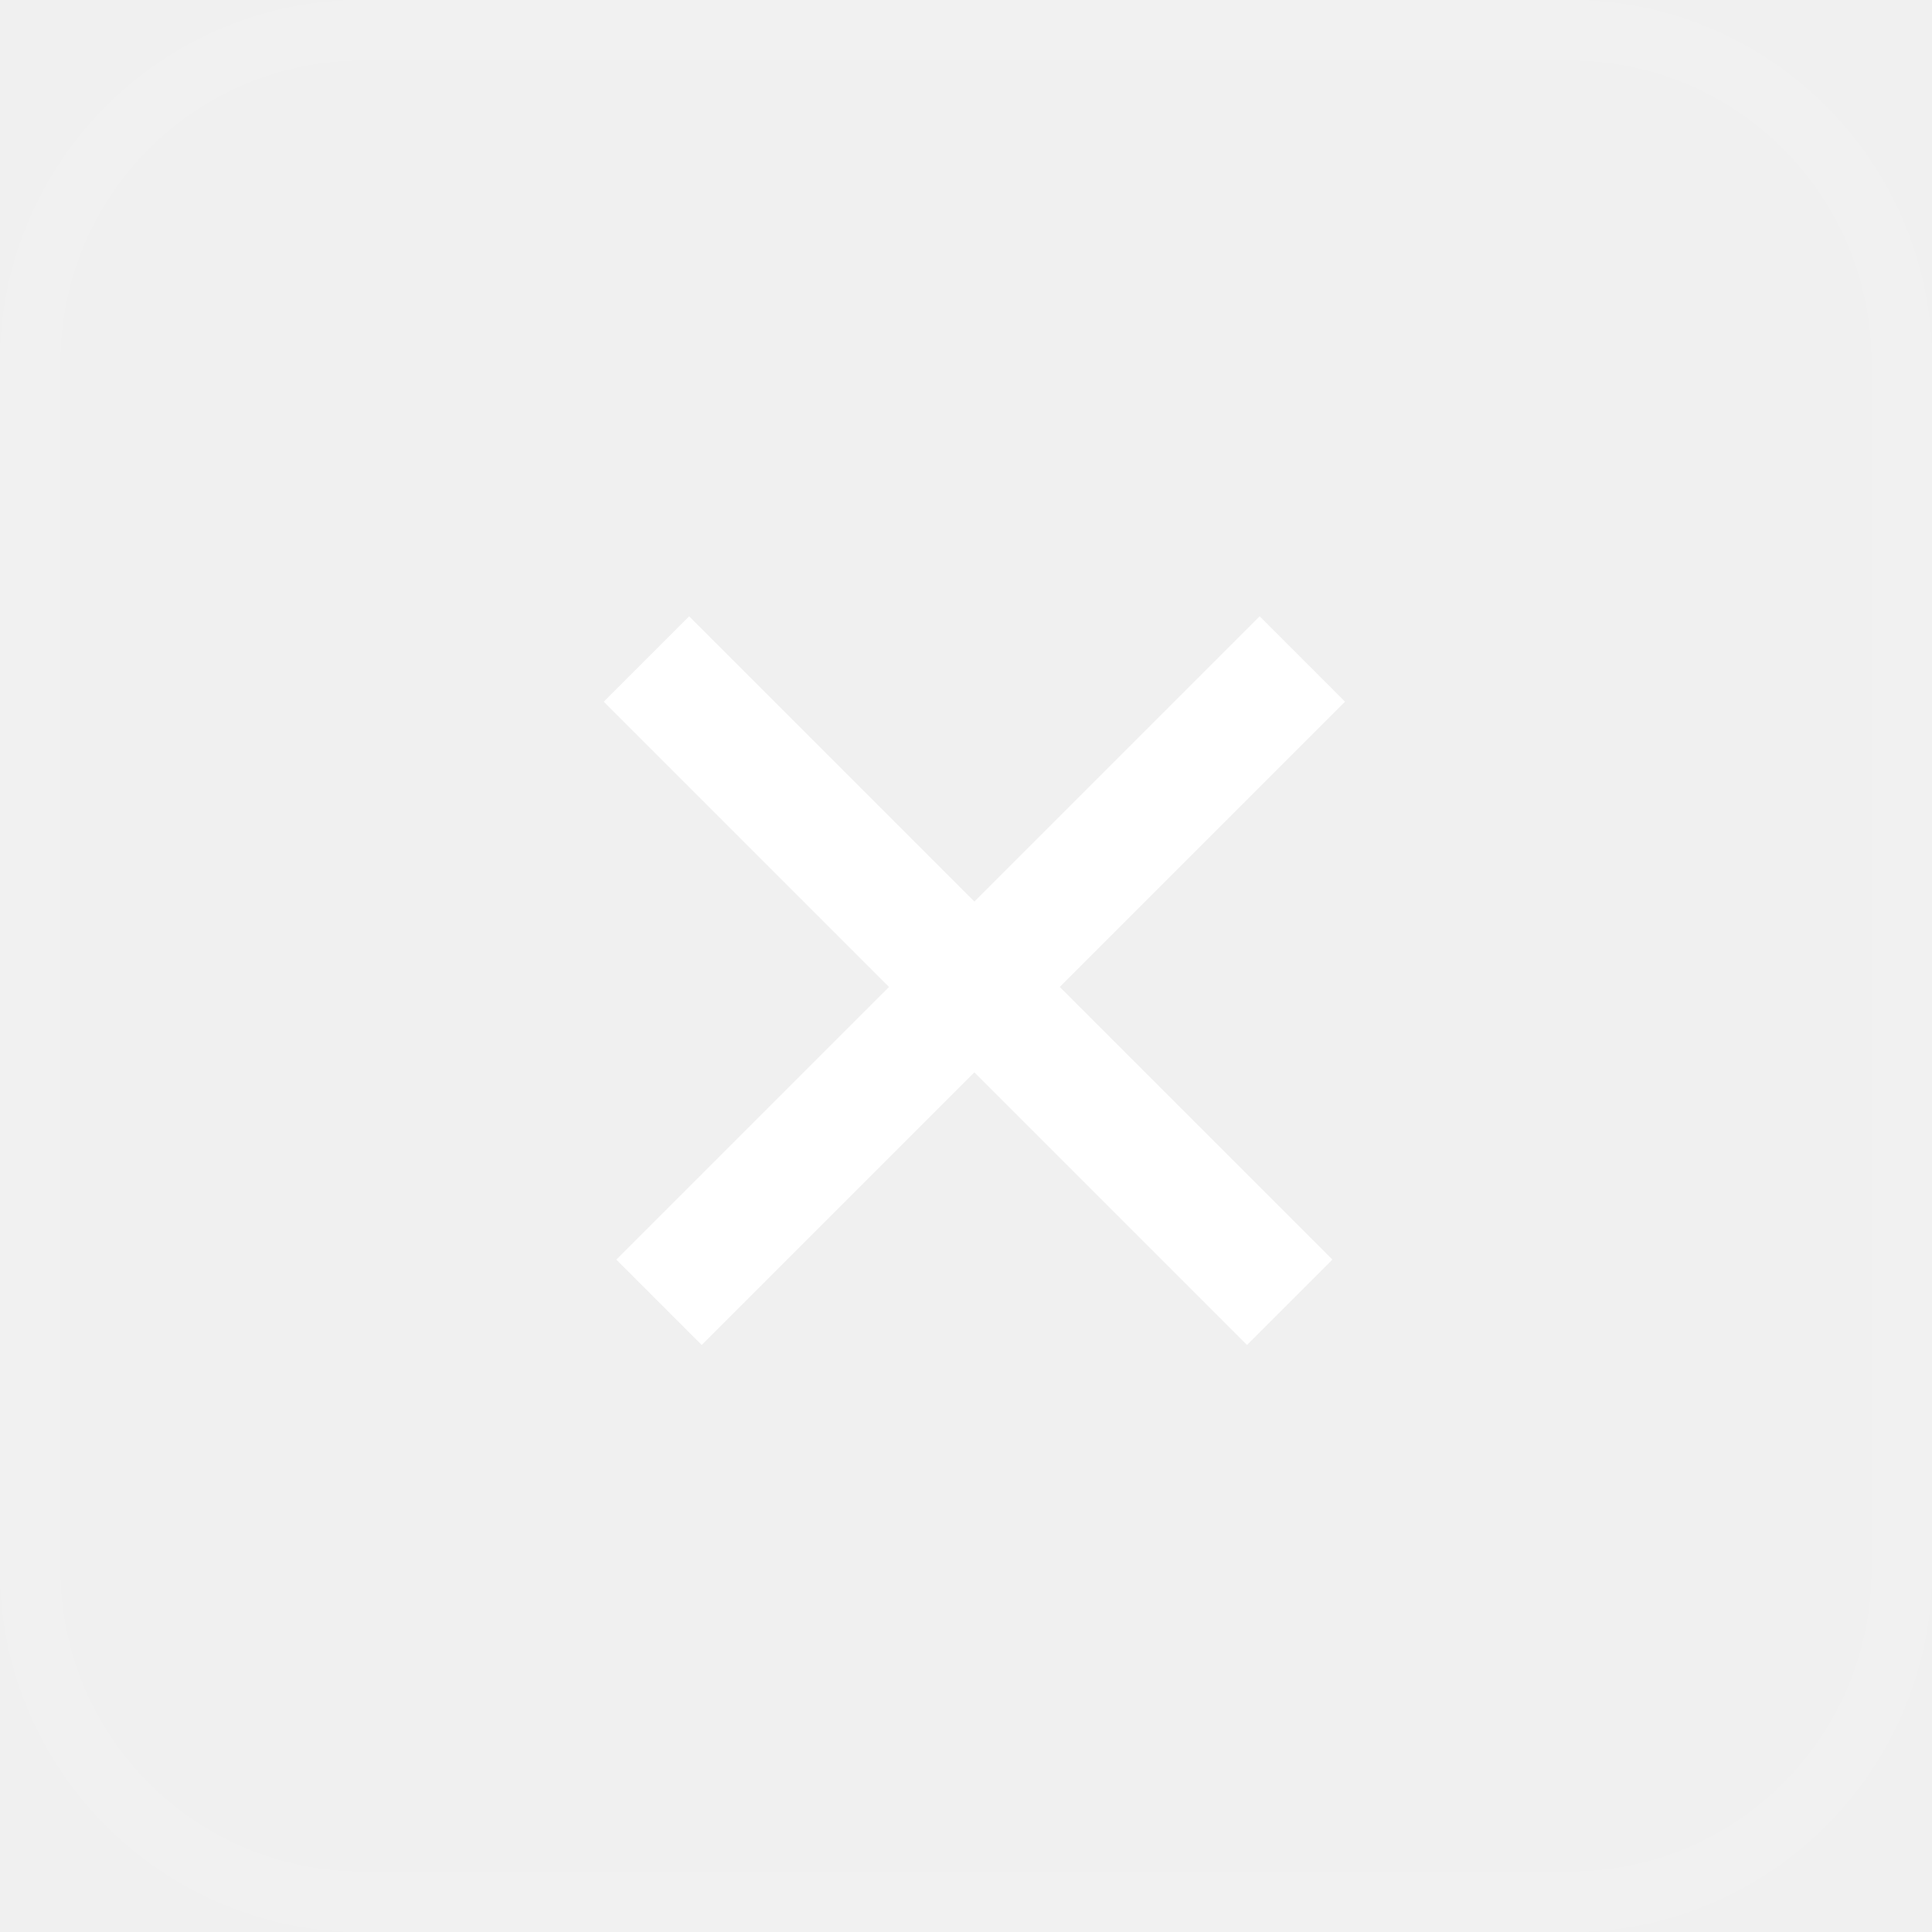
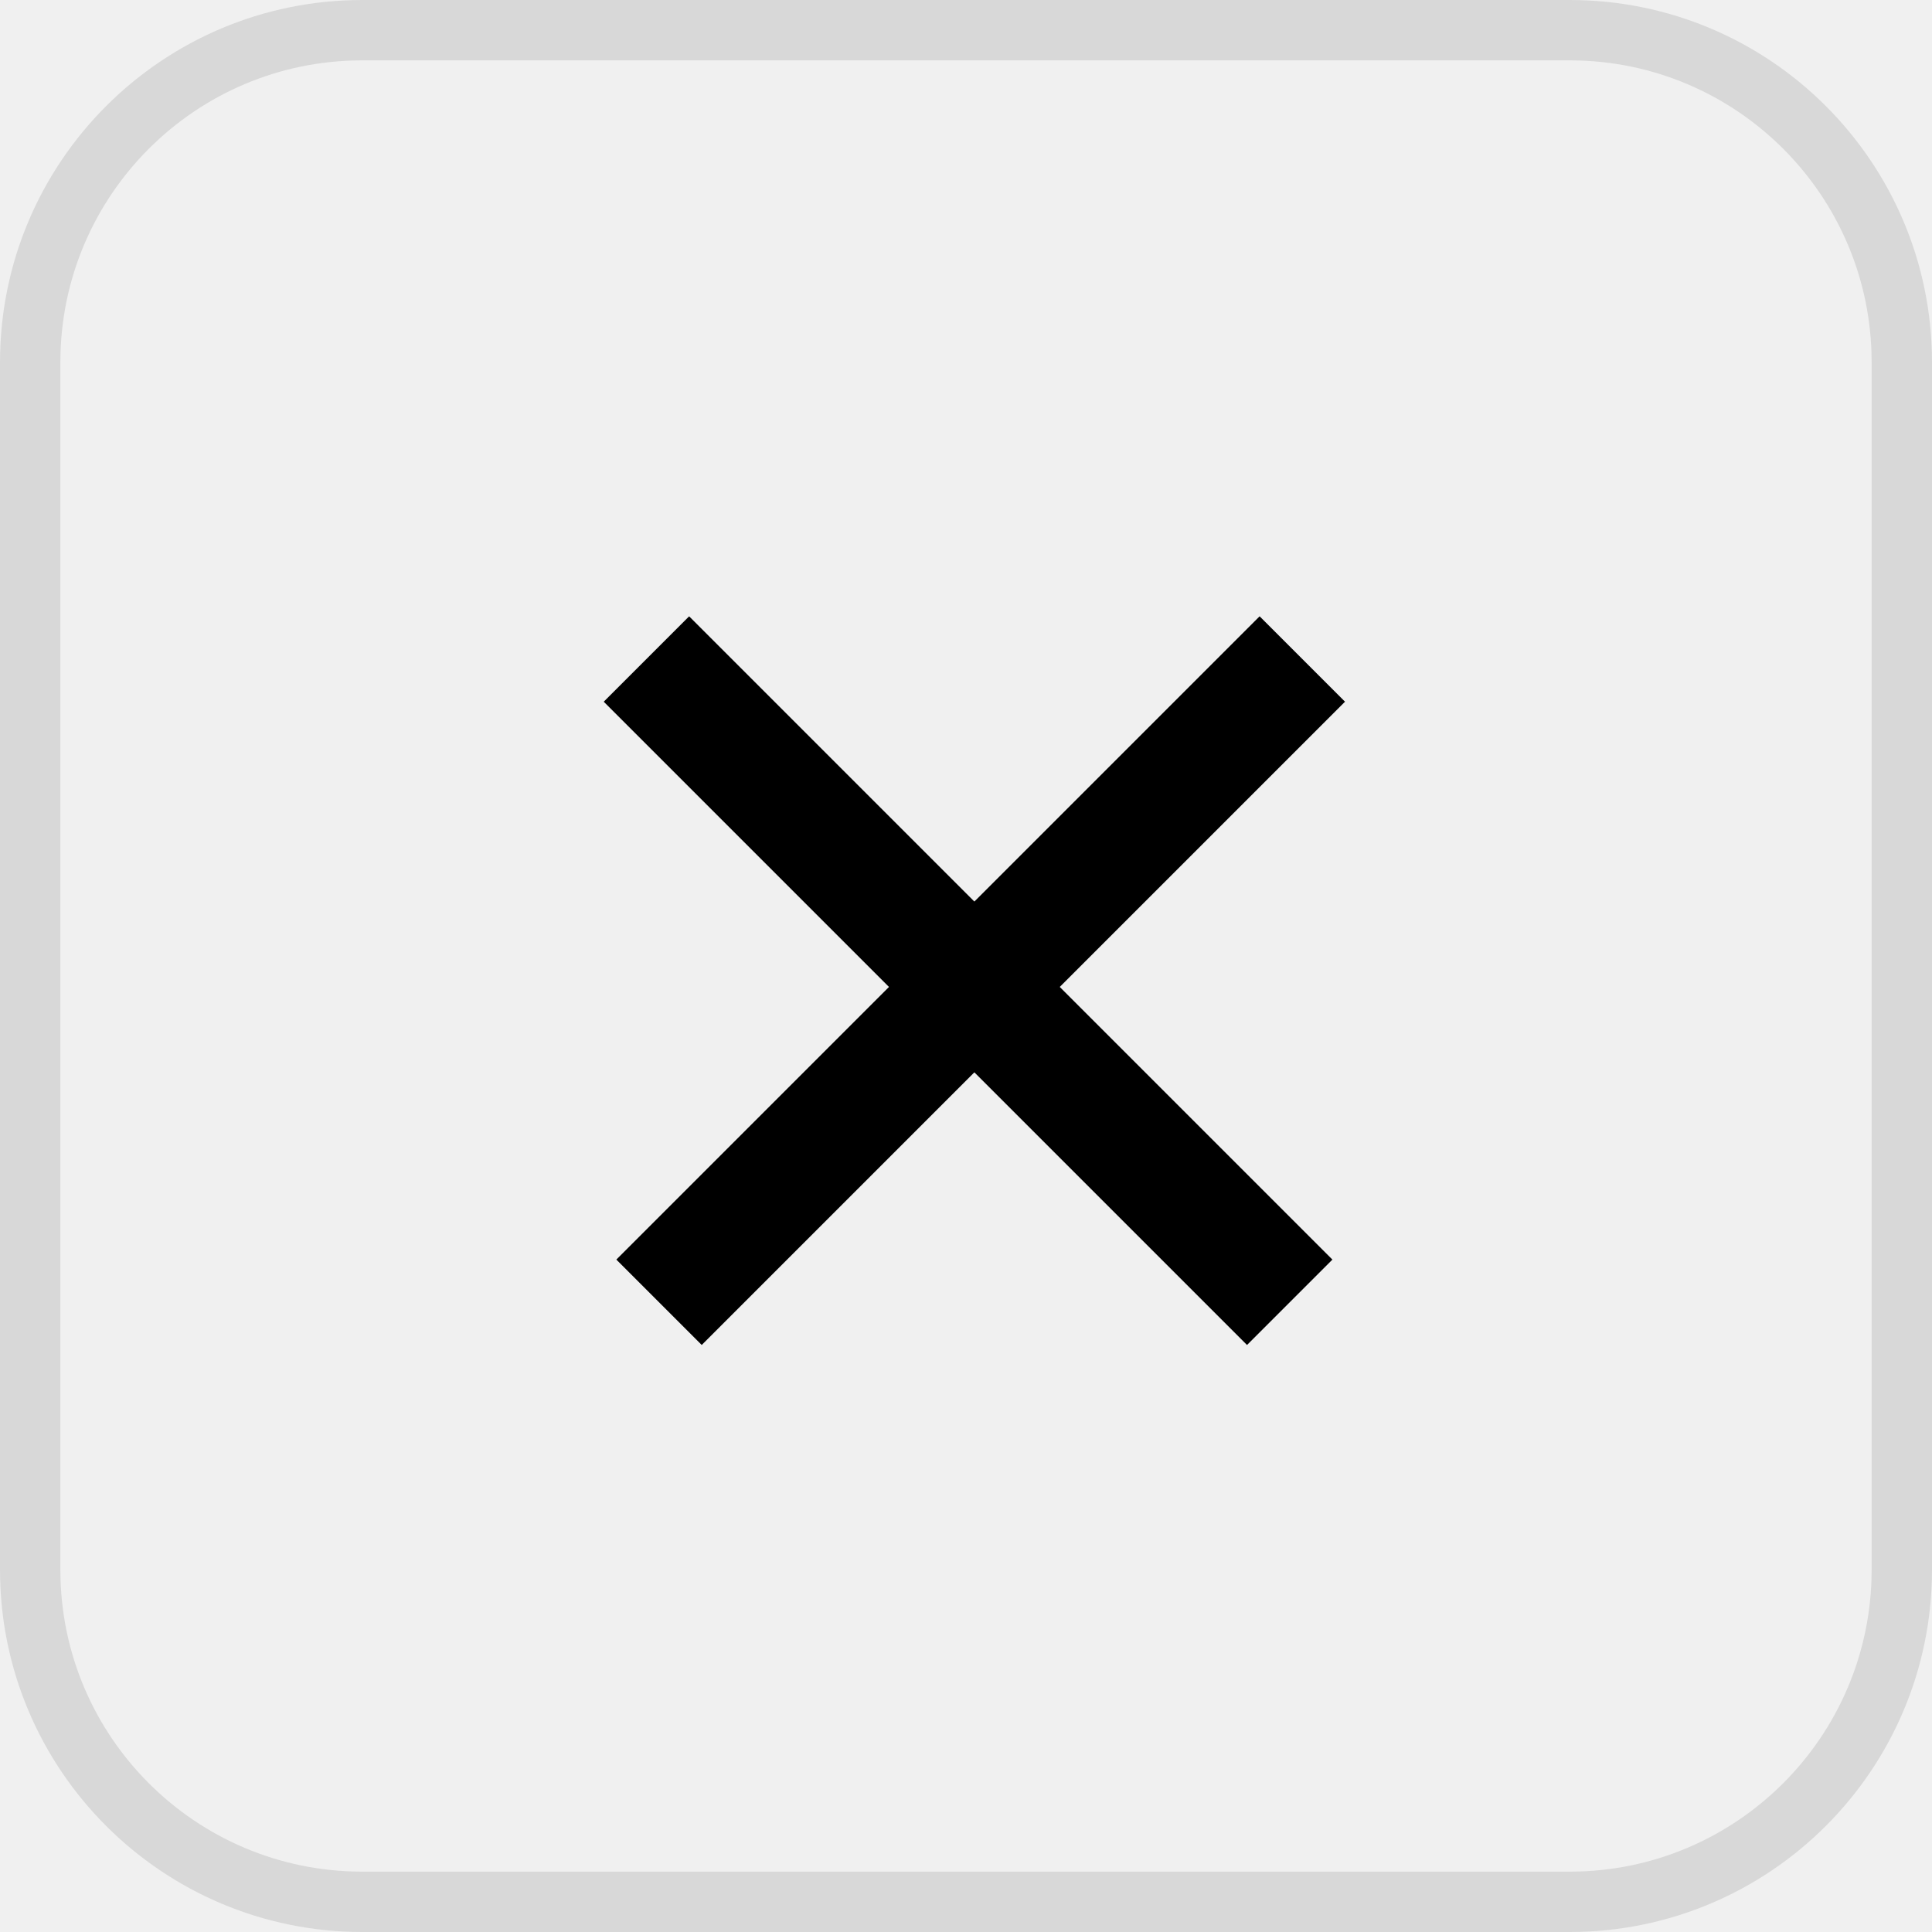
<svg xmlns="http://www.w3.org/2000/svg" width="32" height="32" viewBox="0 0 32 32" fill="none">
-   <rect x="20.863" y="10.208" width="2" height="15.068" transform="rotate(45 20.8633 10.2083)" fill="white" />
-   <rect width="2" height="15.068" transform="matrix(-0.707107 0.707107 0.707107 0.707107 11.4141 10.2083)" fill="white" />
-   <rect x="0.5" y="0.5" width="31" height="31" rx="5.5" stroke="white" stroke-opacity="0.1" />
+   <rect x="20.863" y="10.208" width="2" height="15.068" transform="rotate(45 20.8633 10.2083)" fill="currentColor" />
+   <rect width="2" height="15.068" transform="matrix(-0.707107 0.707107 0.707107 0.707107 11.4141 10.2083)" fill="currentColor" />
+   <rect x="0.5" y="0.5" width="31" height="31" rx="5.5" stroke="currentColor" stroke-opacity="0.1" />
</svg>
